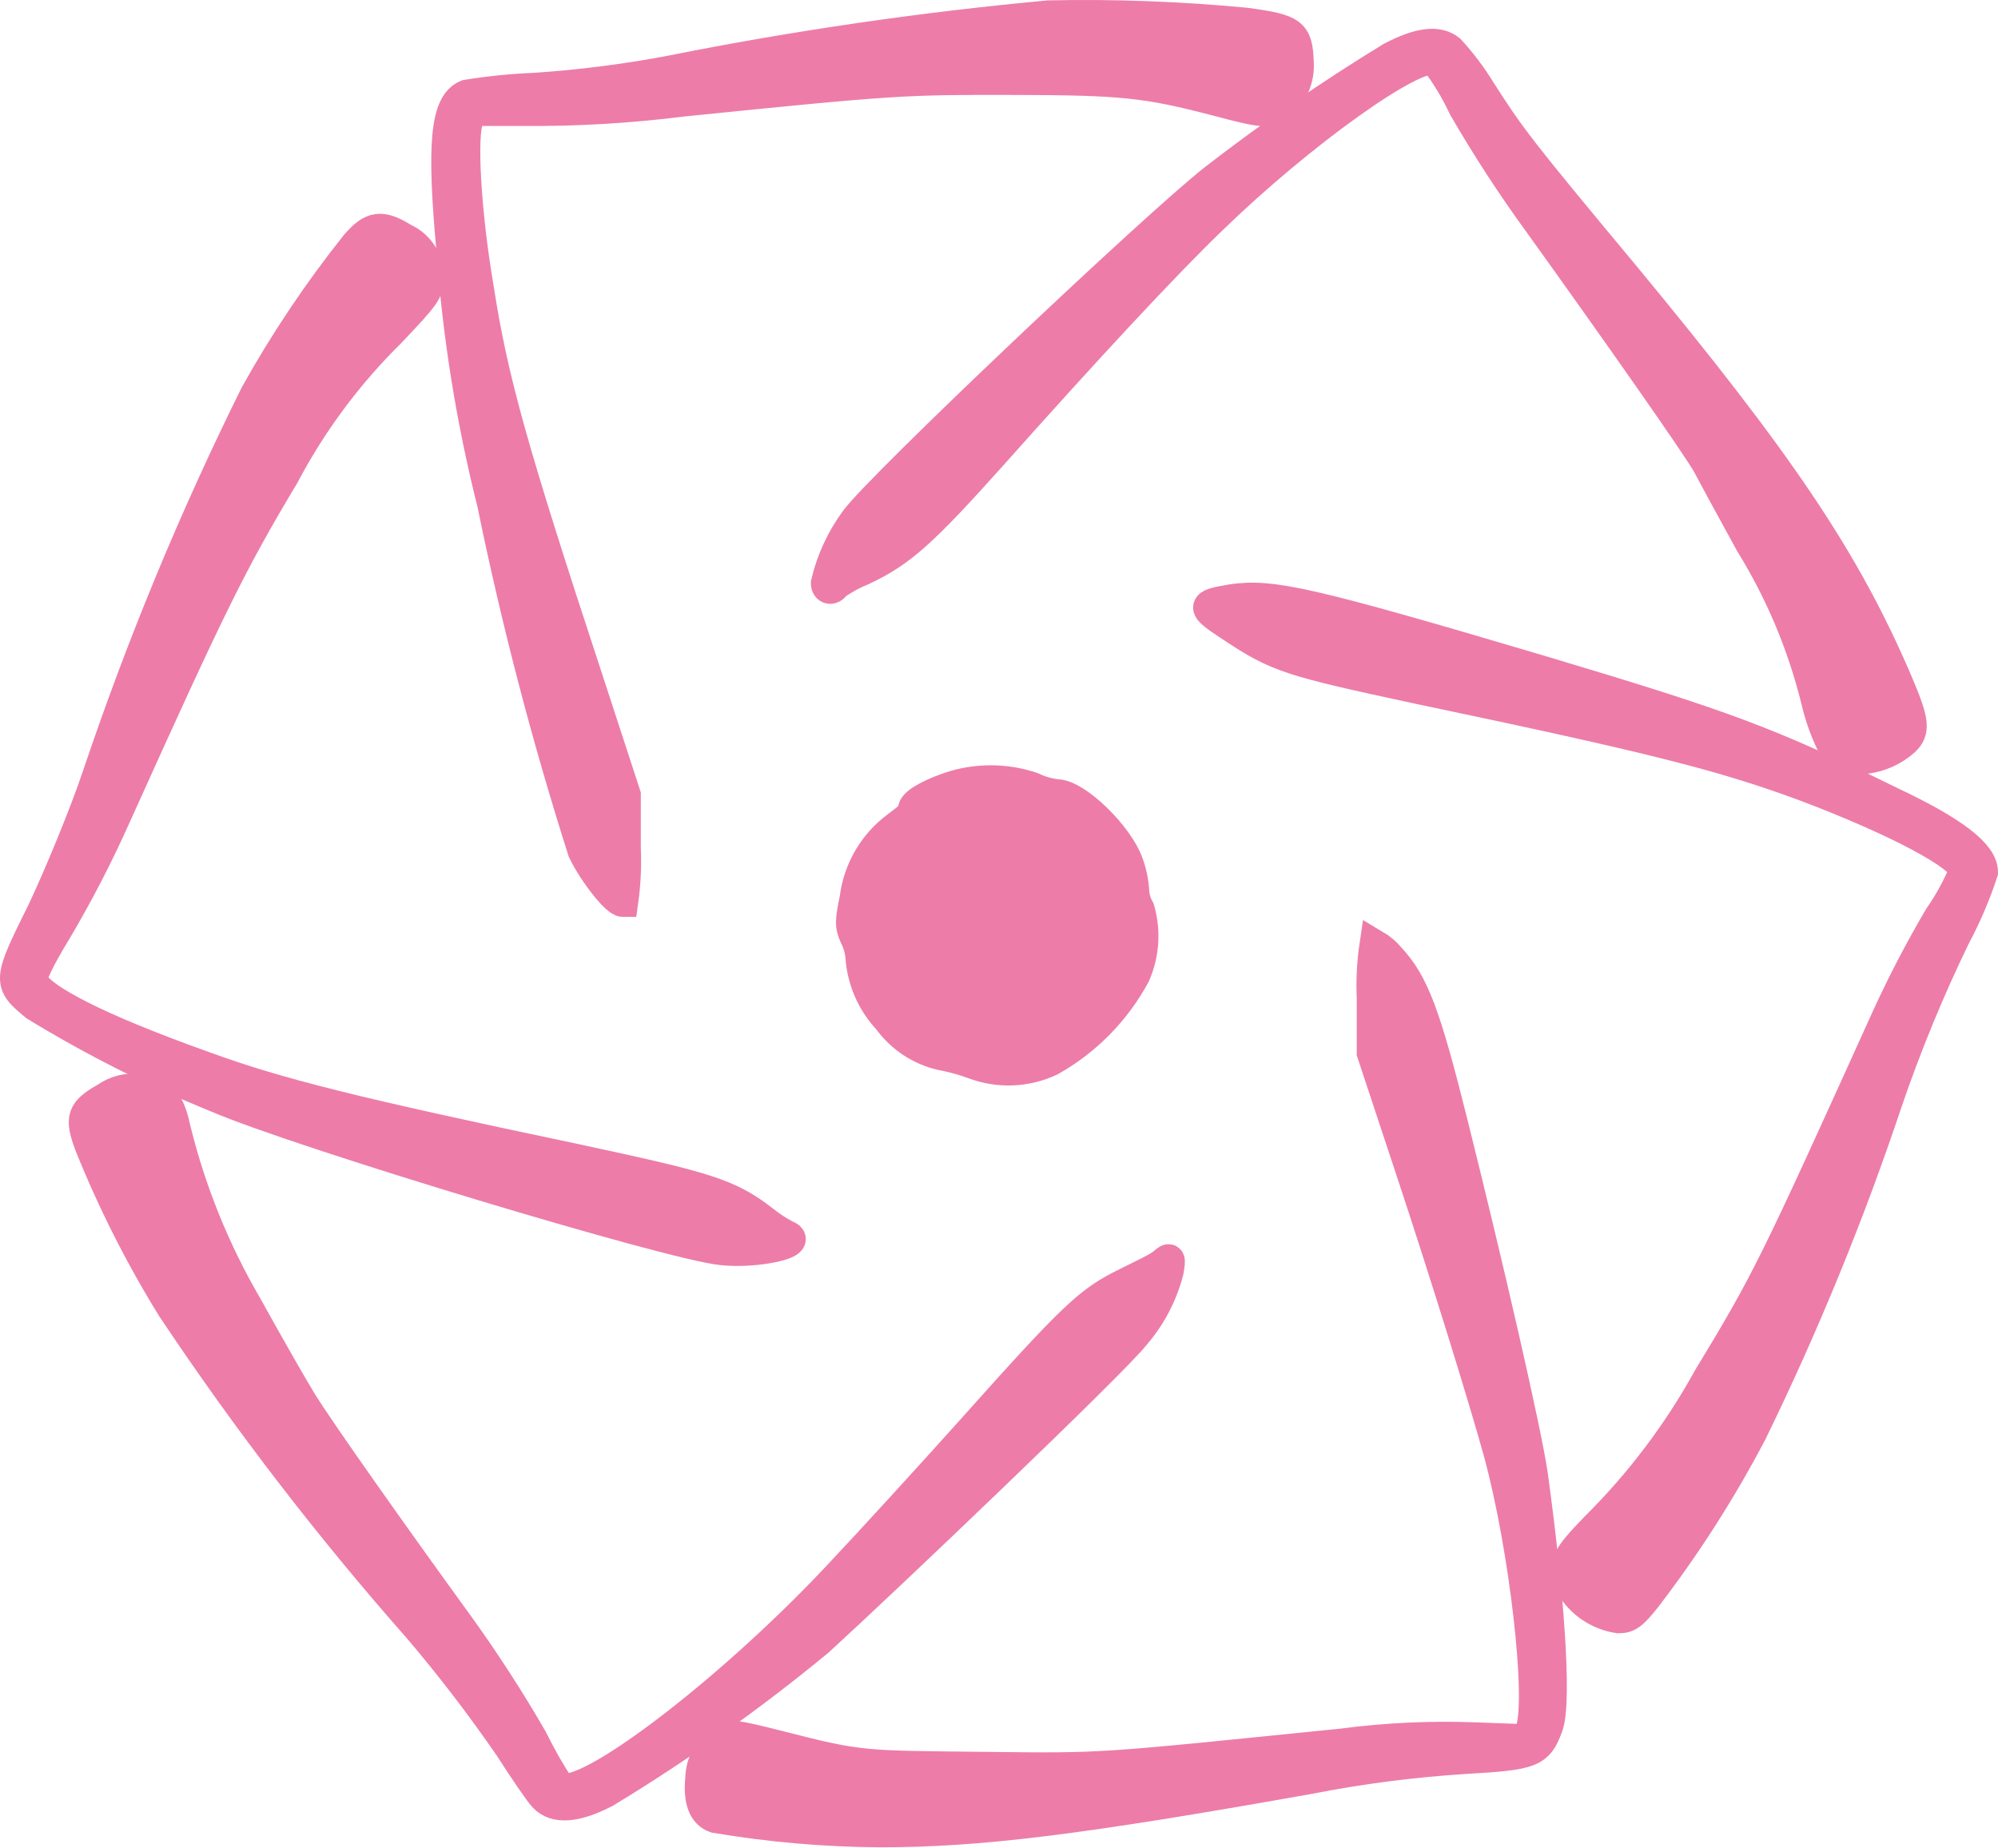
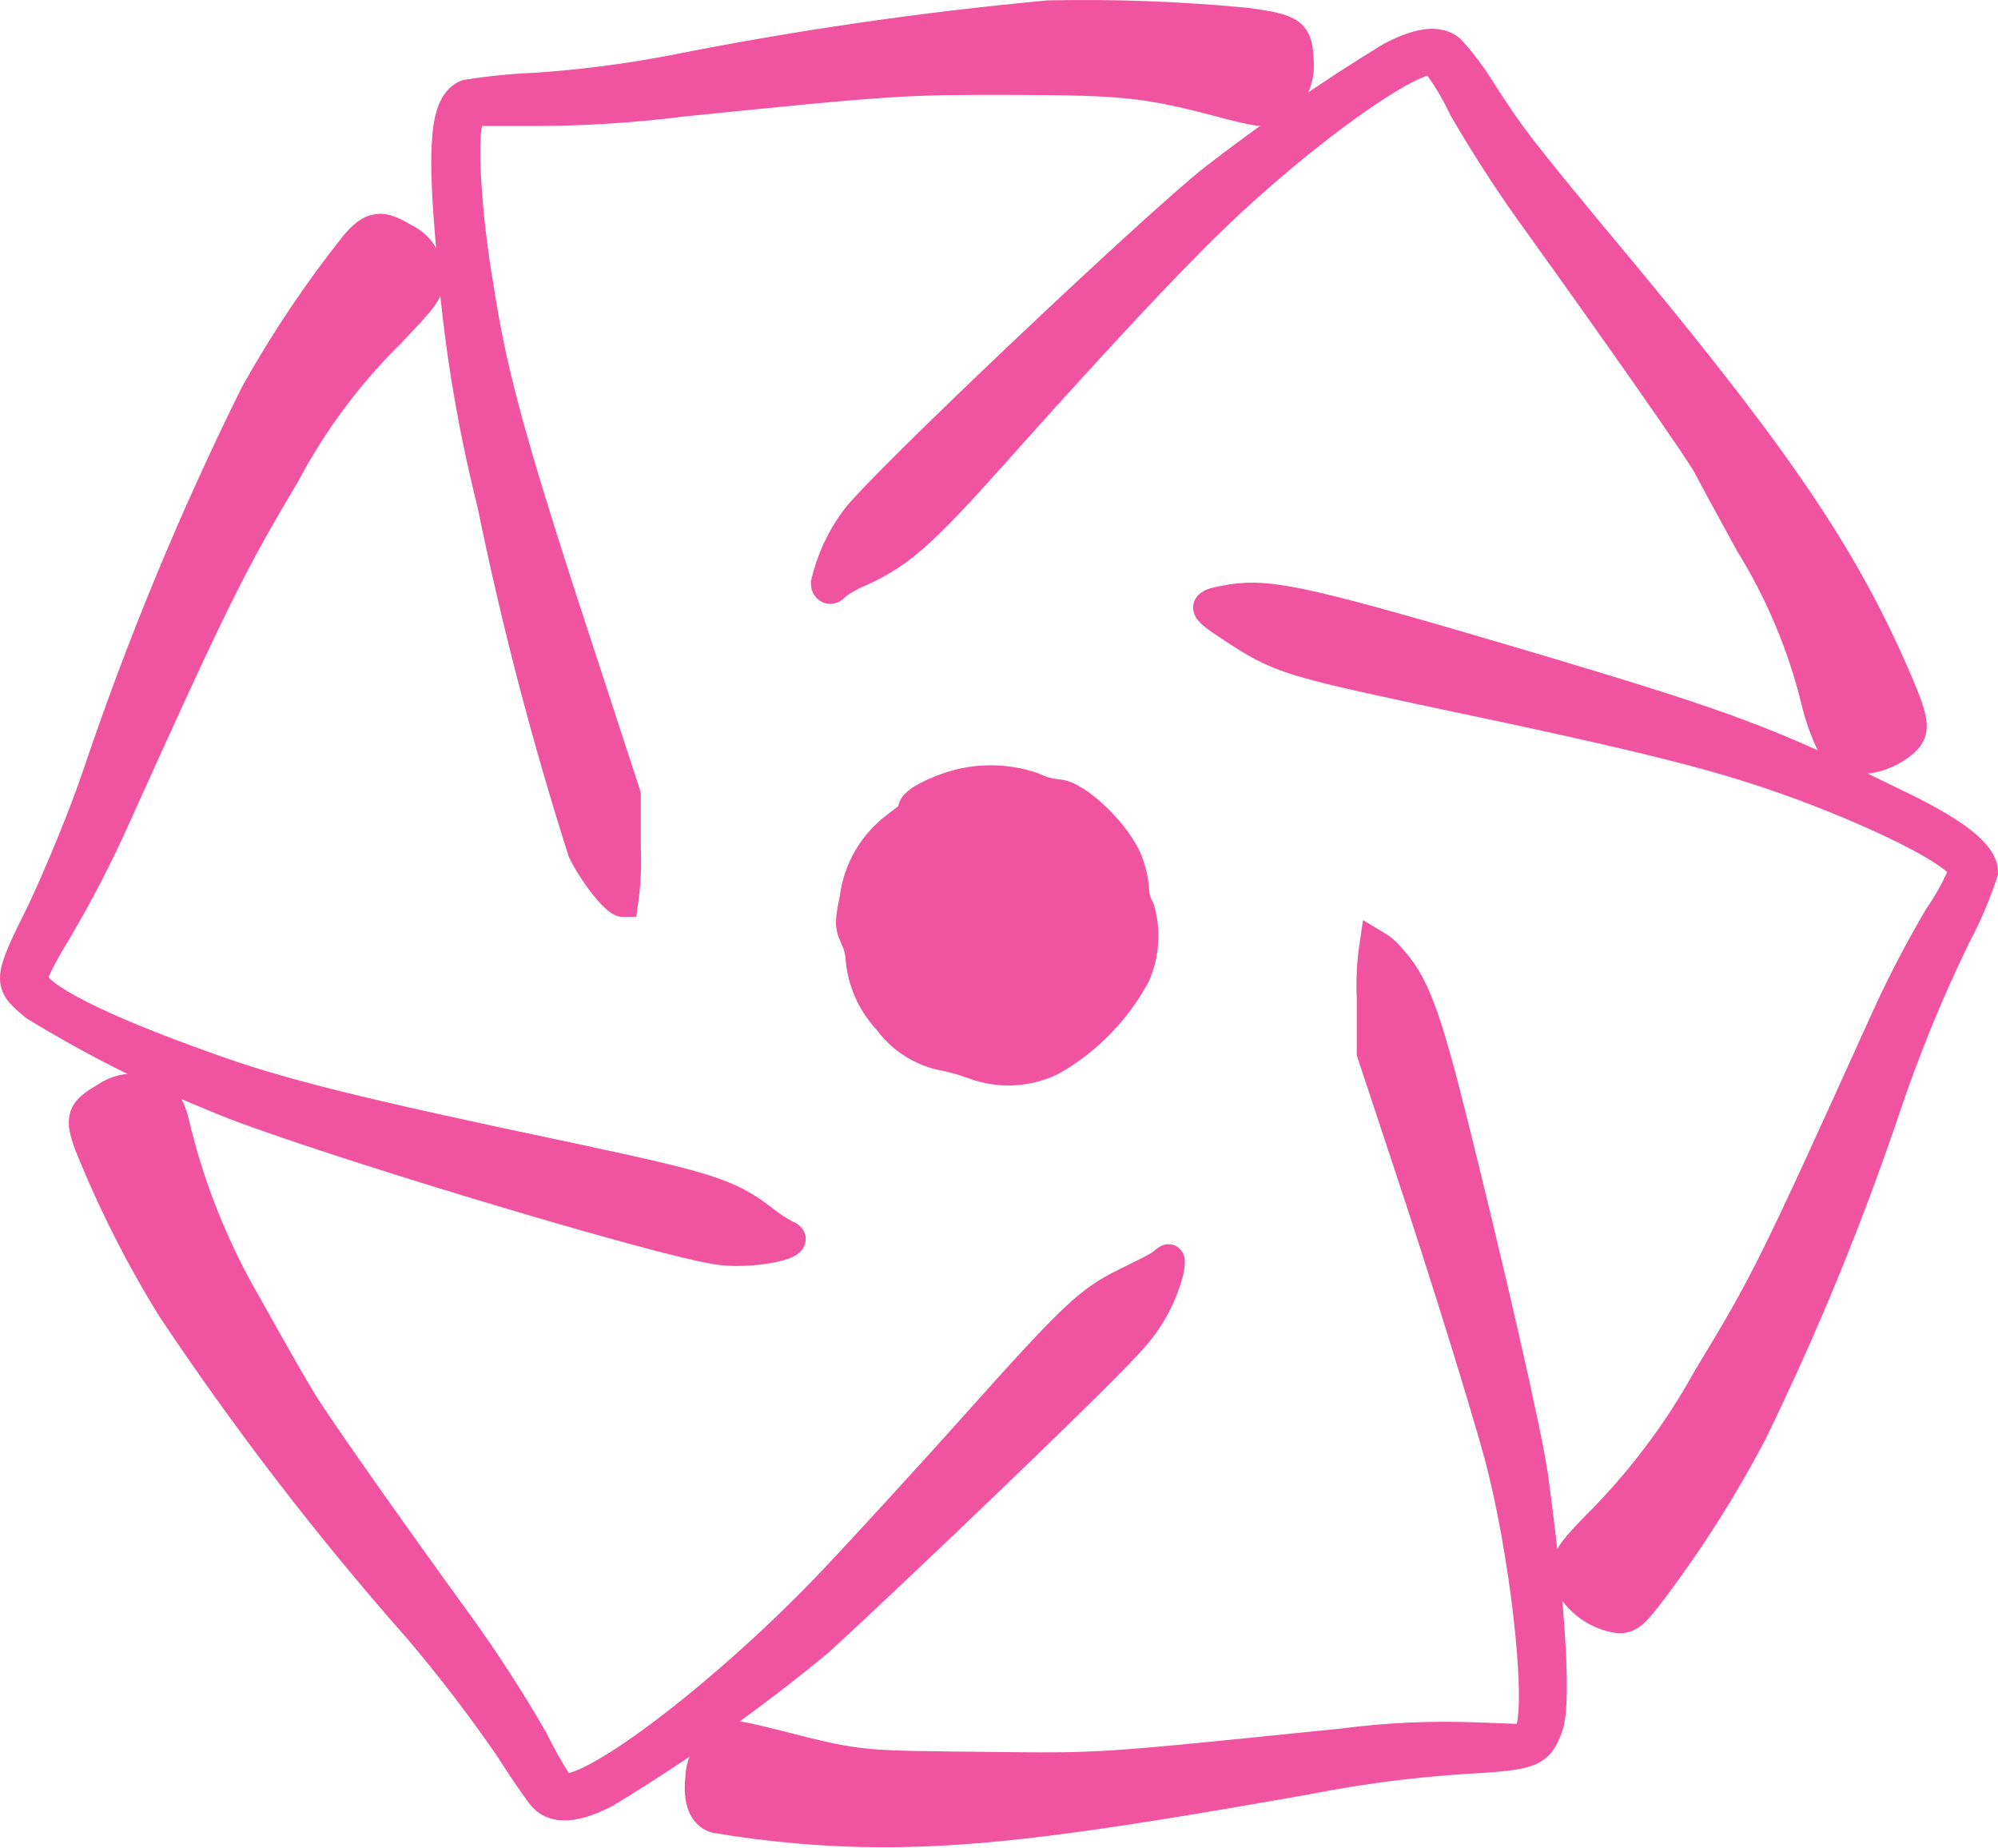
<svg xmlns="http://www.w3.org/2000/svg" viewBox="0 0 323.73 299.31">
  <defs>
-     <style>.cls-1{fill:#ed7ca9;stroke:#ed7ca9;stroke-miterlimit:10;stroke-width:5px;}</style>
+     <style>.cls-1{fill:#f053a0;stroke:#f053a0;stroke-miterlimit:10;stroke-width:5px;}</style>
  </defs>
  <g id="Layer_2" data-name="Layer 2">
    <g id="Layer_1-2" data-name="Layer 1">
      <g id="SvgjsG1370">
        <path class="cls-1" d="M169.91,2.56a591,591,0,0,0-61.11,8.9A183,183,0,0,1,86.56,14.3a91.11,91.11,0,0,0-10.94,1.11c-3.38,1.38-4,7.83-2.41,25.14a238.25,238.25,0,0,0,6.59,41,547.28,547.28,0,0,0,14.68,56.31c1.73,3.6,5.38,8.18,6.44,8.18a47.41,47.41,0,0,0,.41-8.67v-8.59l-6-18.37C82.91,72.66,79.8,61.5,77.48,46.51c-2.09-12.28-2.75-24.91-1.6-27.18l.8-1.42h8.45a193.29,193.29,0,0,0,25.45-1.52c34.56-3.51,36-3.55,53.68-3.51s21.49.44,33.1,3.47c7.47,2,8.36,2,10,.67a8.21,8.21,0,0,0,3-7c-.17-4.67-.89-5.25-8.49-6.27A274.64,274.64,0,0,0,169.91,2.56Z" />
        <path class="cls-1" d="M225.42,9.29A315.12,315.12,0,0,0,196.82,29c-9.61,7.52-54.22,49.77-58.18,55.2a28,28,0,0,0-4.76,10.27c0,1,.93,1.16,1.42.31a20.92,20.92,0,0,1,4.45-2.44c6.23-2.94,9.65-6,20.86-18.51,15-16.85,28.24-31.13,35.9-38.47,14.27-13.83,32.69-27,36-25.67a42.93,42.93,0,0,1,4.67,7.74,214.31,214.31,0,0,0,12.33,18.91c11.92,16.59,25.93,36.52,27.22,39,.62,1.2,3.73,6.94,6.89,12.67a88.91,88.91,0,0,1,10.68,25.4,33.5,33.5,0,0,0,3,8.1c2.31,2.4,7.78,1.64,11.25-1.47,1.74-1.65,1.56-3.16-1.06-9.34-8.54-20-19.09-35.59-44.48-66.28-17.13-20.55-18.33-22.24-23.13-29.71a42.39,42.39,0,0,0-5-6.63C233,6.58,230,6.89,225.42,9.29Z" />
        <path class="cls-1" d="M57.64,39.67a178.07,178.07,0,0,0-16.23,24.2,492.31,492.31,0,0,0-25.58,61.78c-2.18,6.49-6.32,16.41-8.9,21.88C1.24,159,1.24,159.19,5.73,162.92a202,202,0,0,0,29.49,14.86c13.35,5.74,73.13,23.79,81.71,24.68,5.65.63,13.57-1.15,10.41-2.31a22.55,22.55,0,0,1-3.6-2.36c-5.7-4.44-9.25-5.42-30.56-10-36-7.56-48.31-10.67-60-14.94-17.39-6.19-27.13-11.21-28-14.1,0-.81,1-3.16,4-8.06a183.42,183.42,0,0,0,9.57-18.54C34.07,98.2,37.4,91.35,46,77A94.21,94.21,0,0,1,63.2,53.86c5.69-6,6.23-6.67,6.23-8.9a6.8,6.8,0,0,0-4-6.31C61.82,36.42,60.31,36.56,57.64,39.67Z" />
        <path class="cls-1" d="M199.62,97.14c-5.07.84-5.07,1.11,0,4.44,7.47,4.94,9.3,5.48,30.29,10,37.76,7.92,49.24,10.81,62.67,15.79,14.81,5.6,25.71,11.39,25.71,13.74a39.33,39.33,0,0,1-4.09,7.48A178.5,178.5,0,0,0,305.66,165c-18.28,40.39-19.35,42.57-28.87,58.27a106.5,106.5,0,0,1-18.28,24.19c-4.89,5.07-5.29,5.92-4,9.43a10.8,10.8,0,0,0,7.74,5.21c1.51,0,2.23-.49,4.45-3.29a186,186,0,0,0,17.08-26.69,441.62,441.62,0,0,0,22-53.73,236,236,0,0,1,11-26.69,65.46,65.46,0,0,0,4.45-10.41c0-2.85-4.45-6.45-14.82-11.34-20-9.79-26.37-12.19-57-21.35C212.12,97.54,206,96.2,199.62,97.14Z" />
        <path class="cls-1" d="M153.72,127.61c-3.7,1.33-5.74,2.62-5.74,3.55s-1.25,1.65-2.76,2.85a17.06,17.06,0,0,0-6.67,11.48c-.8,3.95-.8,4.44,0,6.27a9,9,0,0,1,.93,3.24,16.49,16.49,0,0,0,4.45,10.19,14.7,14.7,0,0,0,8.54,5.69,32.86,32.86,0,0,1,5.25,1.43,15.93,15.93,0,0,0,12.5-.49,35,35,0,0,0,13.65-13.88,15.57,15.57,0,0,0,.71-10.63,6.57,6.57,0,0,1-.88-3,15.7,15.7,0,0,0-.94-4.45c-1.56-4.45-8.36-11.12-11.52-11.12a12.43,12.43,0,0,1-4-1.16A21.07,21.07,0,0,0,153.72,127.61Z" />
        <path class="cls-1" d="M222.33,161.68v8.89l6,18.11c5.78,17.39,12.1,37.8,14.54,46.65,4.19,15.44,7,40,5.16,45l-.62,1.51-8.32-.31a128,128,0,0,0-21.61,1c-40,4.05-38.26,4-57.83,3.78s-20.06,0-33-3.33c-7.91-2-8.31-2-9.69-1.16a7.83,7.83,0,0,0-3.43,6.32c-.35,3.51.45,5.65,2.36,6.31a165.74,165.74,0,0,0,26.69,2.32c16,0,31.89-1.92,69.39-8.59a196.26,196.26,0,0,1,25.44-3.29c10.85-.62,11.79-1,13.34-5.2s0-23-2.44-40.66c-1-7-7.08-33.45-13-57.16-4.44-17.79-6.31-22.59-10.09-26.68a9.44,9.44,0,0,0-2.45-2.09A44.31,44.31,0,0,0,222.33,161.68Z" />
        <path class="cls-1" d="M17.12,177.87c-3.83,2.18-4.18,3.2-2.58,7.56a173,173,0,0,0,13.34,26.42,485,485,0,0,0,40,52A238.51,238.51,0,0,1,82.55,283c2.62,4.09,4.94,7.43,5.56,8.09,1.87,2,5.2,1.74,10-.75a292.79,292.79,0,0,0,34.51-24.51c10.81-9.88,47.77-45.1,51.24-49.55a25.49,25.49,0,0,0,5.43-10.37c.36-2.13.27-2.18-.71-1.33s-3.38,1.91-6.1,3.29c-6,2.94-8.4,5.16-25.22,24-6.62,7.38-16.32,18-21.7,23.7-17.79,18.91-41.19,36.57-44.88,34a74.36,74.36,0,0,1-4.45-7.83,217.39,217.39,0,0,0-12.1-18.68C63.78,248.81,51.9,232,48.92,227.2c-1.24-2-5.2-8.9-8.89-15.57a107.87,107.87,0,0,1-11.7-29c-.94-4.45-2.49-5.83-5.65-6.14A7.8,7.8,0,0,0,17.12,177.87Z" />
      </g>
    </g>
  </g>
</svg>
